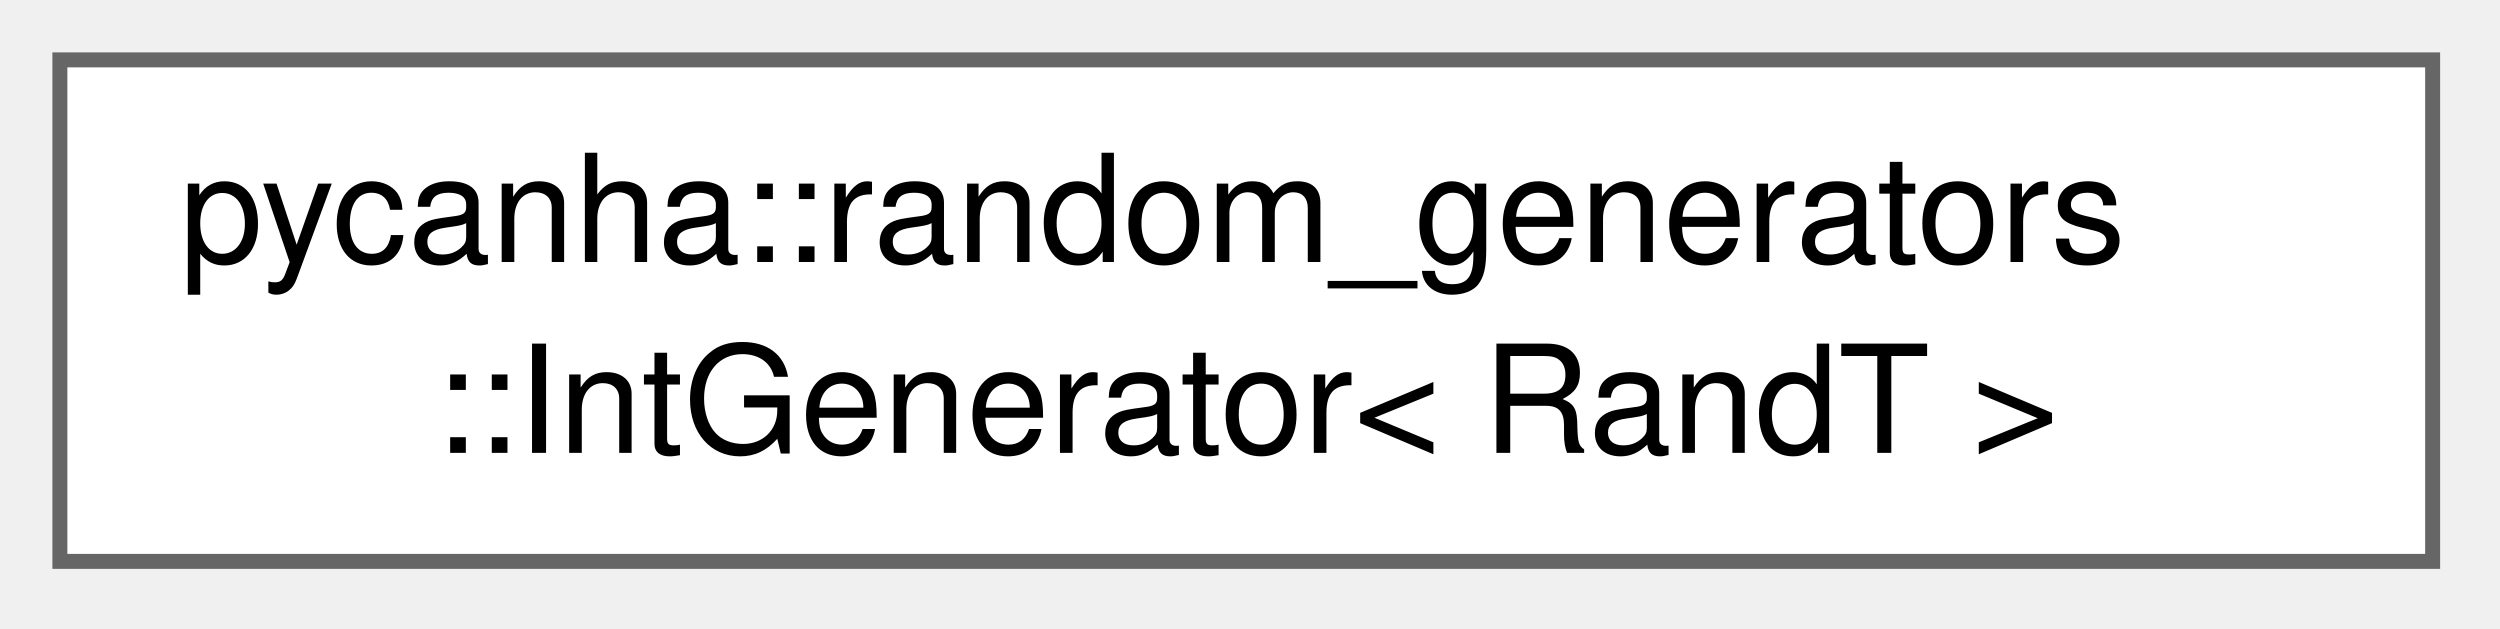
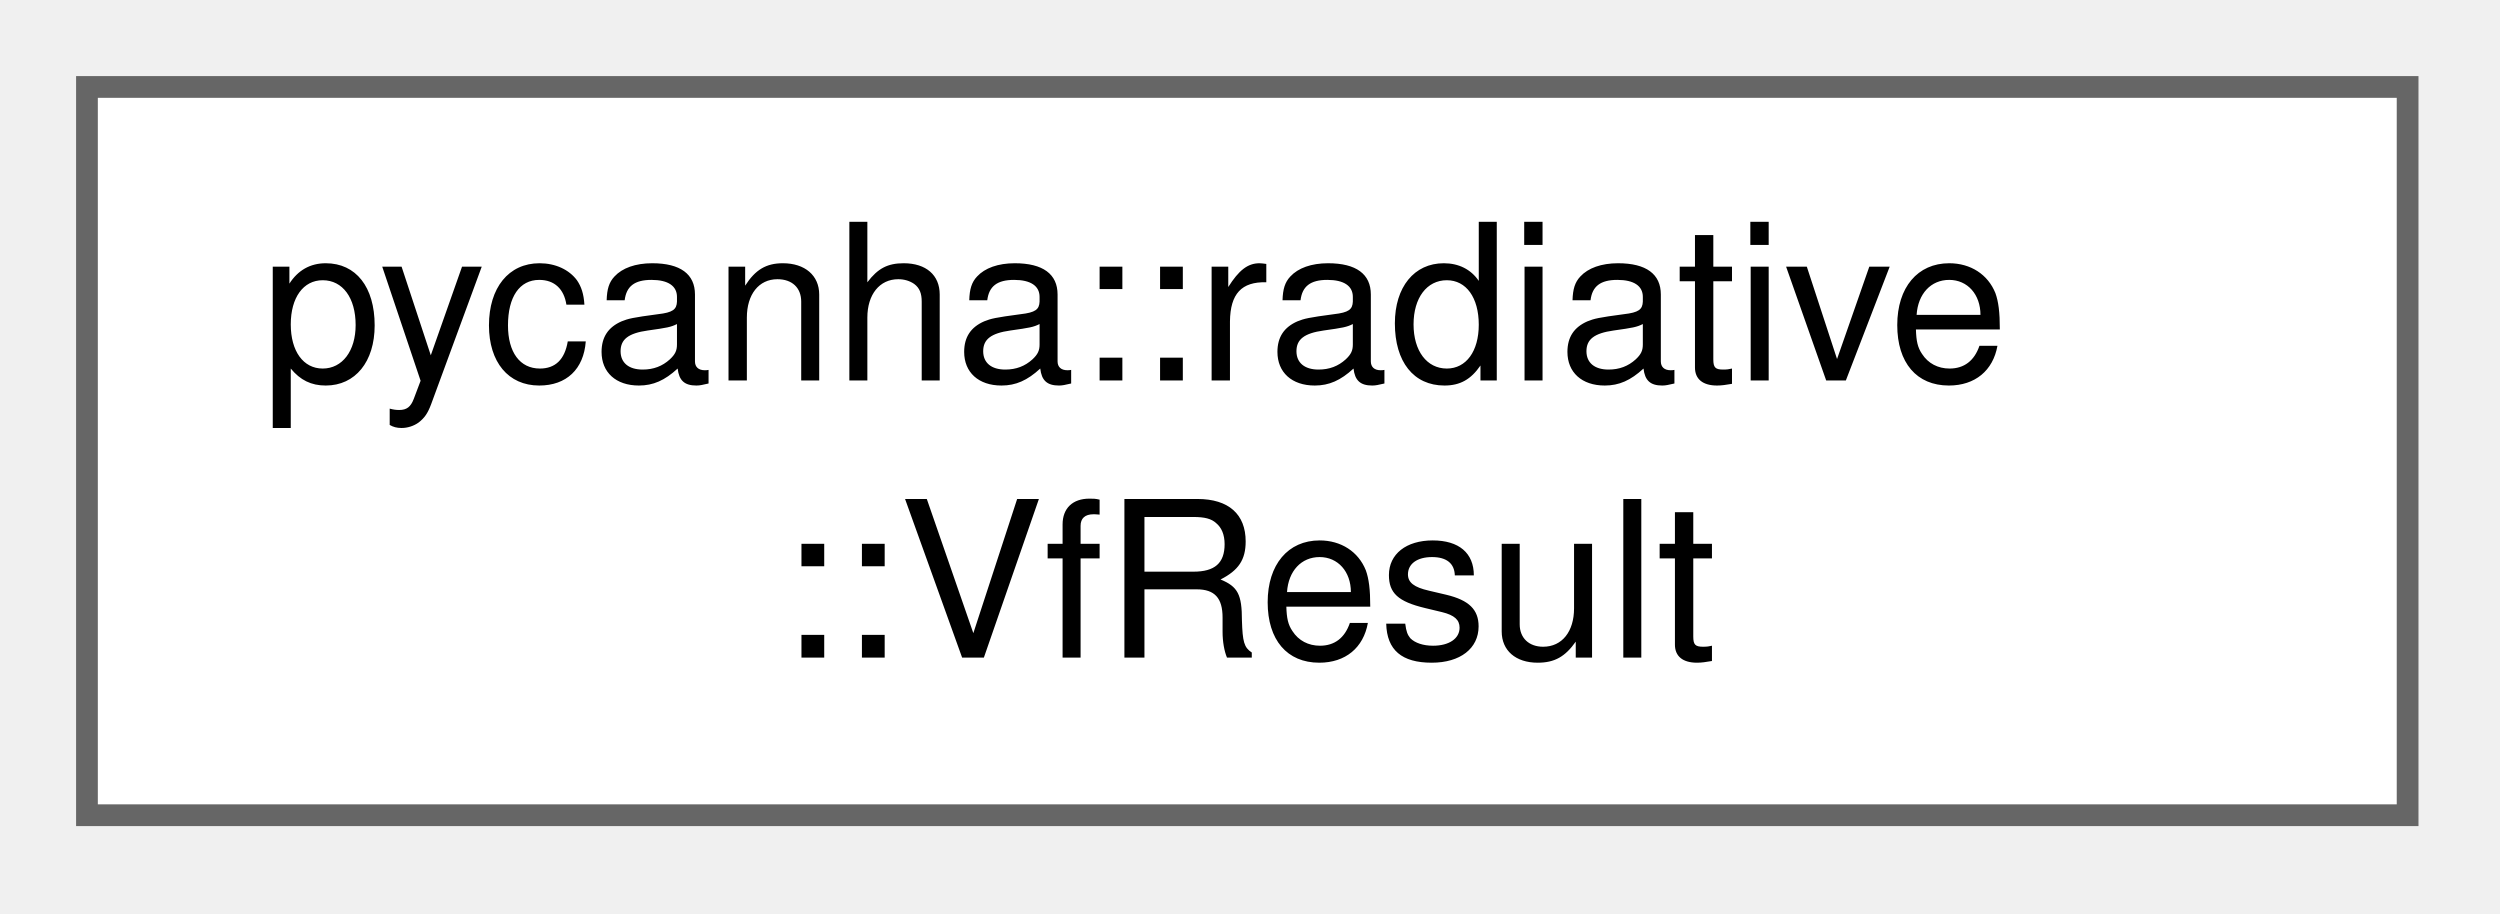
- <svg xmlns="http://www.w3.org/2000/svg" xmlns:xlink="http://www.w3.org/1999/xlink" width="167pt" height="42pt" viewBox="0.00 0.00 167.00 42.00">
+ <svg xmlns="http://www.w3.org/2000/svg" xmlns:xlink="http://www.w3.org/1999/xlink" width="115pt" height="42pt" viewBox="0.00 0.00 115.00 42.00">
  <g id="graph0" class="graph" transform="scale(1 1) rotate(0) translate(4 37.5)">
    <g id="Node000000" class="node">
      <g id="a_Node000000">
-         <a xlink:href="classpycanha_1_1random__generators_1_1IntGenerator.html" target="_top" xlink:title=" ">
-           <polygon fill="white" stroke="#666666" points="158.5,-33.5 0,-33.5 0,0 158.5,0 158.5,-33.5" />
-           <text xml:space="preserve" text-anchor="start" x="8" y="-20" font-family="Helvetica,sans-Serif" font-size="10.00">pycanha::random_generators</text>
-           <text xml:space="preserve" text-anchor="middle" x="79.25" y="-7.25" font-family="Helvetica,sans-Serif" font-size="10.00">::IntGenerator&lt; RandT &gt;</text>
+         <a xlink:href="structpycanha_1_1radiative_1_1VfResult.html" target="_top" xlink:title=" ">
+           <polygon fill="white" stroke="#666666" points="106.75,-33.5 0,-33.5 0,0 106.75,0 106.75,-33.5" />
+           <text xml:space="preserve" text-anchor="start" x="8" y="-20" font-family="Helvetica,sans-Serif" font-size="10.00">pycanha::radiative</text>
+           <text xml:space="preserve" text-anchor="middle" x="53.38" y="-7.25" font-family="Helvetica,sans-Serif" font-size="10.00">::VfResult</text>
        </a>
      </g>
    </g>
  </g>
</svg>
